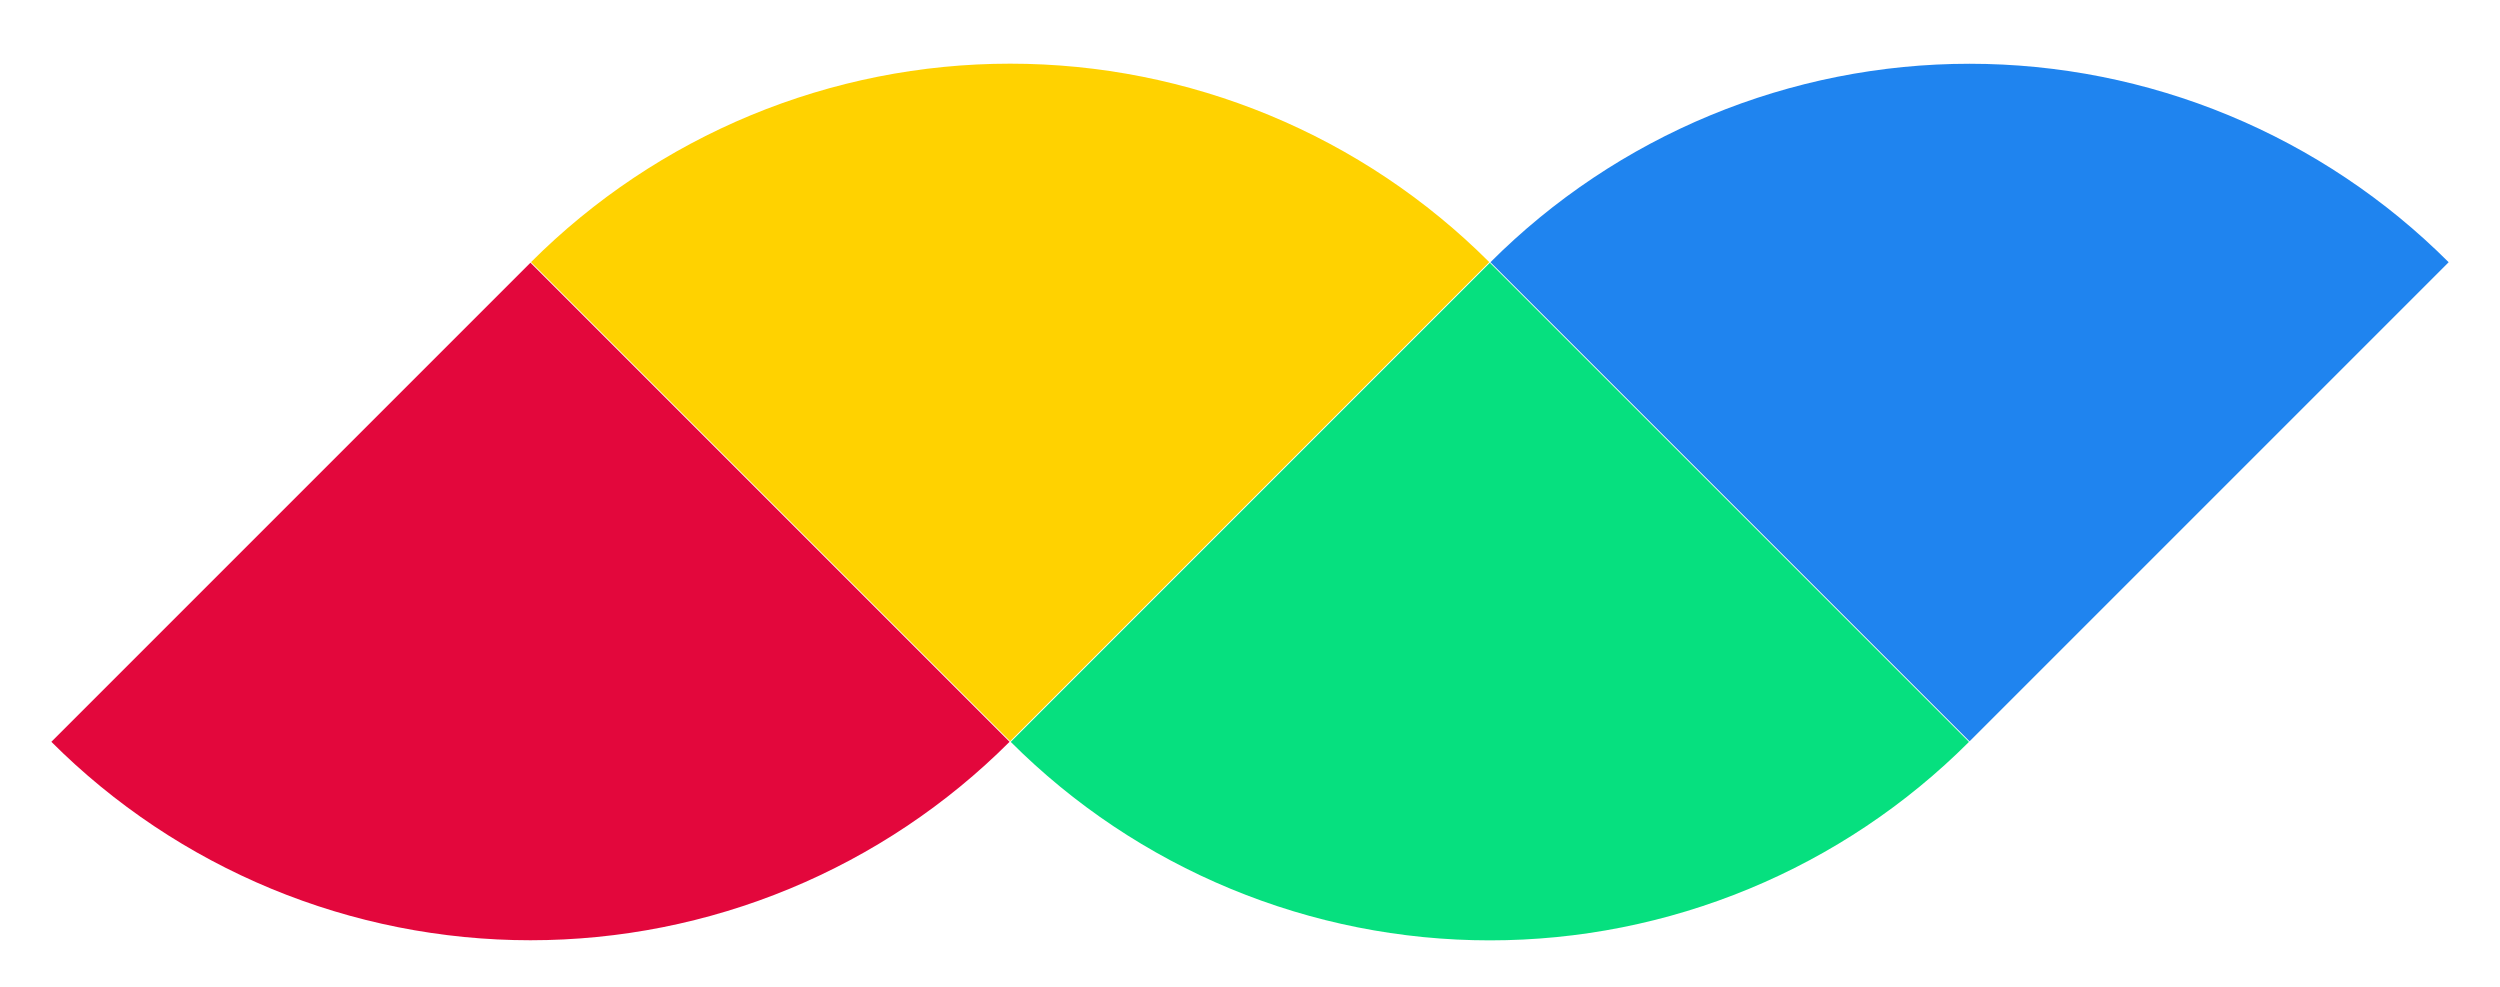
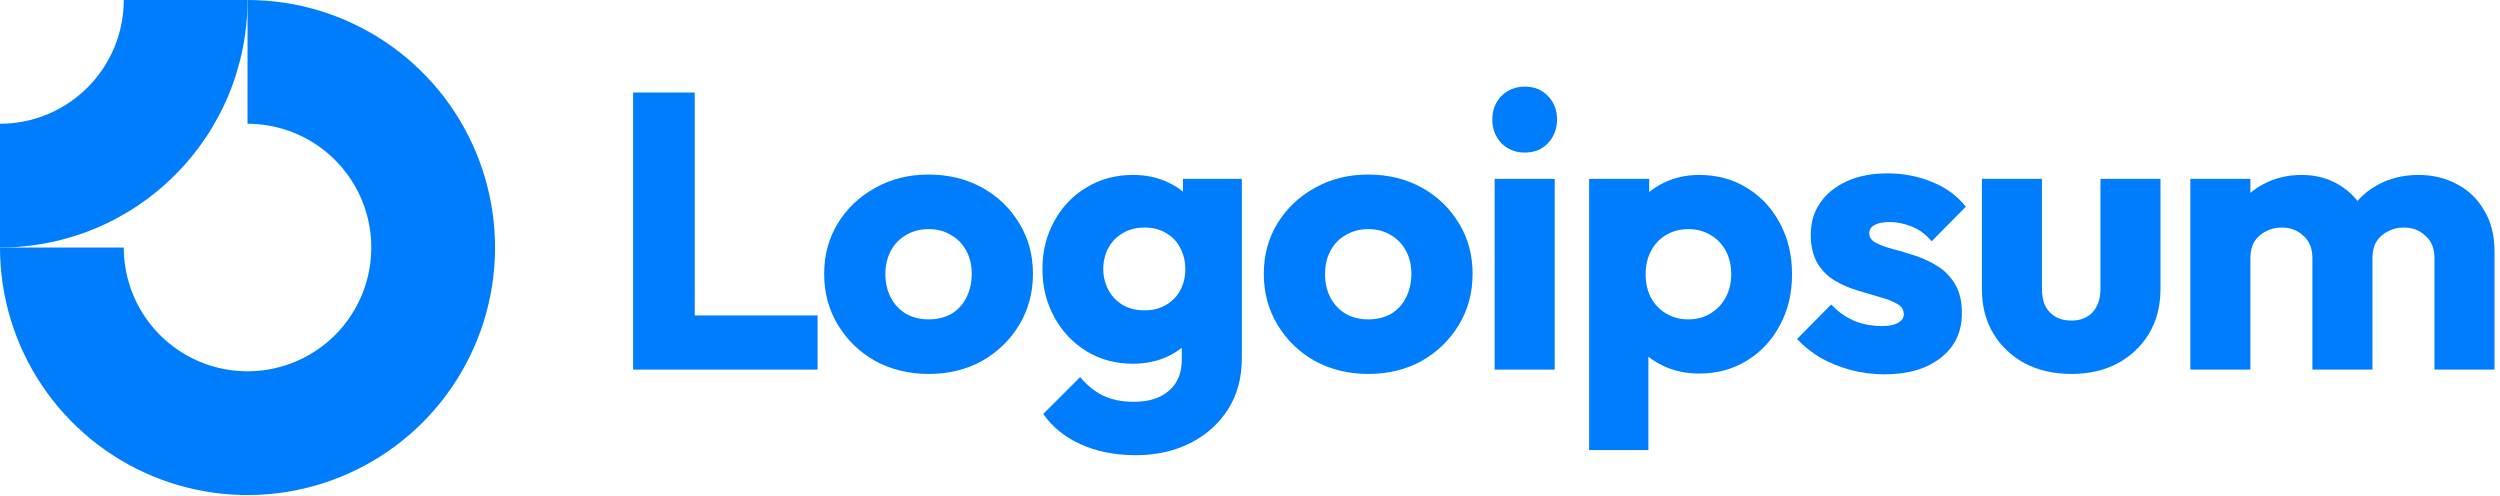
- <svg xmlns="http://www.w3.org/2000/svg" id="logo-16" width="109" height="43" viewBox="0 0 109 43" fill="none">
-   <path d="M64.931 11.428C62.188 8.685 58.932 6.509 55.347 5.024C51.763 3.54 47.922 2.776 44.042 2.776C40.163 2.776 36.322 3.54 32.737 5.024C29.153 6.509 25.896 8.685 23.153 11.428L44.042 32.317L64.931 11.428Z" class="ccompli1" fill="#FFD200" />
-   <path d="M44.069 32.347C46.812 35.091 50.068 37.267 53.653 38.751C57.237 40.236 61.078 41 64.958 41C68.837 41 72.679 40.236 76.263 38.751C79.847 37.267 83.104 35.091 85.847 32.347L64.958 11.458L44.069 32.347Z" class="ccompli2" fill="#06E07F" />
-   <path d="M44.017 32.343C41.274 35.086 38.017 37.262 34.433 38.747C30.849 40.231 27.007 40.995 23.128 40.995C19.248 40.995 15.407 40.231 11.823 38.747C8.239 37.262 4.982 35.086 2.239 32.343L23.128 11.454L44.017 32.343Z" class="ccustom" fill="#E3073C" />
-   <path d="M64.983 11.433C67.726 8.69 70.983 6.514 74.567 5.029C78.151 3.545 81.993 2.78 85.872 2.78C89.752 2.78 93.593 3.545 97.177 5.029C100.761 6.514 104.018 8.69 106.761 11.433L85.872 32.322L64.983 11.433Z" class="ccustom" fill="#1F84EF" />
+ <svg xmlns="http://www.w3.org/2000/svg" id="logo-87" width="202" height="40" viewBox="0 0 202 40" fill="none">
+   <path class="ccustom" fill-rule="evenodd" clip-rule="evenodd" d="M25.556 11.685C23.911 10.586 21.978 10 20 10V0C23.956 0 27.822 1.173 31.111 3.371C34.4 5.568 36.964 8.692 38.478 12.346C39.991 16.001 40.387 20.022 39.616 23.902C38.844 27.781 36.939 31.345 34.142 34.142C31.345 36.939 27.781 38.844 23.902 39.616C20.022 40.387 16.001 39.991 12.346 38.478C8.692 36.964 5.568 34.4 3.371 31.111C1.173 27.822 0 23.956 0 20H10C10 21.978 10.586 23.911 11.685 25.556C12.784 27.2 14.346 28.482 16.173 29.239C18 29.996 20.011 30.194 21.951 29.808C23.891 29.422 25.672 28.47 27.071 27.071C28.47 25.672 29.422 23.891 29.808 21.951C30.194 20.011 29.996 18 29.239 16.173C28.482 14.346 27.2 12.784 25.556 11.685Z" fill="#007DFC" />
+   <path class="ccustom" fill-rule="evenodd" clip-rule="evenodd" d="M10 1.47023e-06C10 1.313 9.741 2.614 9.239 3.827C8.736 5.04 8 6.142 7.071 7.071C6.142 8 5.04 8.736 3.827 9.239C2.614 9.741 1.313 10 6.15916e-06 10L5.72205e-06 20C2.626 20 5.227 19.483 7.654 18.478C10.08 17.473 12.285 15.999 14.142 14.142C15.999 12.285 17.473 10.08 18.478 7.654C19.483 5.227 20 2.626 20 -3.8147e-06L10 1.47023e-06Z" fill="#007DFC" />
+   <path class="ccustom" d="M125.619 14.453H120.767V29.865H125.619V14.453Z" fill="#007DFC" />
+   <path class="ccustom" d="M121.307 11.567C121.814 12.074 122.448 12.328 123.209 12.328C123.97 12.328 124.594 12.074 125.08 11.567C125.567 11.038 125.81 10.404 125.81 9.664C125.81 8.903 125.567 8.268 125.08 7.761C124.594 7.254 123.97 7 123.209 7C122.448 7 121.814 7.254 121.307 7.761C120.82 8.268 120.577 8.903 120.577 9.664C120.577 10.404 120.82 11.038 121.307 11.567Z" fill="#007DFC" />
+   <path class="ccustom" d="M51.156 29.865V7.476H56.135V25.488H66.061V29.865H51.156Z" fill="#007DFC" />
+   <path class="ccustom" fill-rule="evenodd" clip-rule="evenodd" d="M75.027 30.214C73.442 30.214 72.004 29.865 70.715 29.167C69.446 28.448 68.442 27.476 67.702 26.25C66.962 25.023 66.592 23.649 66.592 22.127C66.592 20.605 66.962 19.241 67.702 18.036C68.442 16.831 69.446 15.88 70.715 15.182C71.983 14.463 73.421 14.104 75.027 14.104C76.634 14.104 78.072 14.453 79.34 15.15C80.609 15.848 81.613 16.81 82.353 18.036C83.093 19.241 83.463 20.605 83.463 22.127C83.463 23.649 83.093 25.023 82.353 26.25C81.613 27.476 80.609 28.448 79.34 29.167C78.072 29.865 76.634 30.214 75.027 30.214ZM75.027 25.806C75.725 25.806 76.338 25.658 76.867 25.362C77.395 25.044 77.797 24.611 78.072 24.061C78.368 23.491 78.516 22.846 78.516 22.127C78.516 21.408 78.368 20.784 78.072 20.256C77.776 19.706 77.364 19.283 76.835 18.987C76.328 18.67 75.725 18.512 75.027 18.512C74.351 18.512 73.748 18.67 73.22 18.987C72.691 19.283 72.279 19.706 71.983 20.256C71.687 20.806 71.539 21.44 71.539 22.159C71.539 22.856 71.687 23.491 71.983 24.061C72.279 24.611 72.691 25.044 73.22 25.362C73.748 25.658 74.351 25.806 75.027 25.806Z" fill="#007DFC" />
+   <path class="ccustom" fill-rule="evenodd" clip-rule="evenodd" d="M87.306 35.89C88.595 36.482 90.086 36.778 91.777 36.778C93.426 36.778 94.896 36.45 96.185 35.795C97.475 35.14 98.49 34.231 99.23 33.068C99.969 31.905 100.34 30.531 100.34 28.945V14.453H95.583V15.488C95.229 15.19 94.827 14.94 94.378 14.738C93.553 14.336 92.612 14.135 91.555 14.135C90.139 14.135 88.881 14.474 87.781 15.15C86.682 15.806 85.815 16.715 85.181 17.877C84.547 19.019 84.23 20.309 84.23 21.746C84.23 23.163 84.547 24.453 85.181 25.615C85.815 26.778 86.682 27.698 87.781 28.374C88.881 29.051 90.139 29.389 91.555 29.389C92.591 29.389 93.532 29.188 94.378 28.787C94.787 28.592 95.157 28.363 95.487 28.099V29.072C95.487 30.15 95.139 30.985 94.441 31.577C93.764 32.169 92.824 32.465 91.619 32.465C90.646 32.465 89.811 32.296 89.113 31.958C88.437 31.62 87.824 31.123 87.274 30.467L84.293 33.448C85.033 34.505 86.037 35.319 87.306 35.89ZM94.219 24.632C93.733 24.928 93.151 25.076 92.475 25.076C91.798 25.076 91.206 24.928 90.699 24.632C90.213 24.336 89.832 23.934 89.557 23.427C89.282 22.899 89.145 22.338 89.145 21.746C89.145 21.112 89.282 20.541 89.557 20.034C89.832 19.526 90.223 19.125 90.731 18.829C91.238 18.533 91.819 18.385 92.475 18.385C93.151 18.385 93.733 18.533 94.219 18.829C94.726 19.125 95.107 19.526 95.361 20.034C95.635 20.541 95.773 21.112 95.773 21.746C95.773 22.381 95.635 22.951 95.361 23.459C95.107 23.945 94.726 24.336 94.219 24.632Z" fill="#007DFC" />
+   <path class="ccustom" fill-rule="evenodd" clip-rule="evenodd" d="M110.551 30.214C108.965 30.214 107.527 29.865 106.238 29.167C104.969 28.448 103.965 27.476 103.225 26.25C102.485 25.023 102.115 23.649 102.115 22.127C102.115 20.605 102.485 19.241 103.225 18.036C103.965 16.831 104.969 15.88 106.238 15.182C107.506 14.463 108.944 14.104 110.551 14.104C112.157 14.104 113.595 14.453 114.863 15.15C116.132 15.848 117.136 16.81 117.876 18.036C118.616 19.241 118.986 20.605 118.986 22.127C118.986 23.649 118.616 25.023 117.876 26.25C117.136 27.476 116.132 28.448 114.863 29.167C113.595 29.865 112.157 30.214 110.551 30.214ZM110.551 25.806C111.248 25.806 111.861 25.658 112.39 25.362C112.918 25.044 113.32 24.611 113.595 24.061C113.891 23.491 114.039 22.846 114.039 22.127C114.039 21.408 113.891 20.784 113.595 20.256C113.299 19.706 112.887 19.283 112.358 18.987C111.851 18.67 111.248 18.512 110.551 18.512C109.874 18.512 109.271 18.67 108.743 18.987C108.214 19.283 107.802 19.706 107.506 20.256C107.21 20.806 107.062 21.44 107.062 22.159C107.062 22.856 107.21 23.491 107.506 24.061C107.802 24.611 108.214 25.044 108.743 25.362C109.271 25.658 109.874 25.806 110.551 25.806Z" fill="#007DFC" />
+   <path class="ccustom" fill-rule="evenodd" clip-rule="evenodd" d="M137.281 30.182C136.246 30.182 135.294 29.981 134.427 29.579C133.971 29.368 133.559 29.116 133.191 28.822V36.366H128.402V14.453H133.254V15.516C133.606 15.228 133.997 14.979 134.427 14.77C135.294 14.347 136.246 14.135 137.281 14.135C138.74 14.135 140.03 14.484 141.15 15.182C142.292 15.88 143.18 16.831 143.814 18.036C144.47 19.241 144.797 20.615 144.797 22.159C144.797 23.702 144.47 25.076 143.814 26.281C143.18 27.486 142.292 28.438 141.15 29.135C140.03 29.833 138.74 30.182 137.281 30.182ZM136.394 25.806C137.091 25.806 137.694 25.647 138.201 25.33C138.73 25.013 139.142 24.579 139.438 24.03C139.734 23.48 139.882 22.856 139.882 22.159C139.882 21.44 139.734 20.806 139.438 20.256C139.142 19.706 138.73 19.283 138.201 18.987C137.694 18.67 137.102 18.512 136.425 18.512C135.749 18.512 135.146 18.67 134.618 18.987C134.11 19.283 133.709 19.706 133.413 20.256C133.117 20.806 132.969 21.44 132.969 22.159C132.969 22.856 133.106 23.48 133.381 24.03C133.677 24.579 134.089 25.013 134.618 25.33C135.146 25.647 135.738 25.806 136.394 25.806Z" fill="#007DFC" />
+   <path class="ccustom" d="M149.546 29.896C150.434 30.129 151.332 30.245 152.241 30.245C154.165 30.245 155.687 29.801 156.808 28.913C157.949 28.026 158.52 26.831 158.52 25.33C158.52 24.357 158.341 23.575 157.981 22.983C157.622 22.37 157.157 21.884 156.586 21.524C156.015 21.165 155.412 20.88 154.778 20.668C154.144 20.457 153.541 20.277 152.971 20.129C152.4 19.981 151.935 19.812 151.575 19.622C151.216 19.431 151.036 19.178 151.036 18.86C151.036 18.564 151.174 18.343 151.448 18.195C151.723 18.025 152.135 17.941 152.685 17.941C153.256 17.941 153.837 18.057 154.429 18.29C155.042 18.522 155.592 18.924 156.078 19.495L158.837 16.704C158.14 15.816 157.231 15.15 156.11 14.706C155.011 14.241 153.806 14.008 152.495 14.008C151.248 14.008 150.159 14.22 149.229 14.643C148.298 15.066 147.579 15.647 147.072 16.387C146.565 17.106 146.311 17.962 146.311 18.956C146.311 19.886 146.491 20.658 146.85 21.271C147.209 21.863 147.675 22.328 148.245 22.666C148.816 23.004 149.419 23.269 150.053 23.459C150.687 23.649 151.29 23.829 151.861 23.998C152.431 24.146 152.897 24.326 153.256 24.537C153.637 24.727 153.827 25.013 153.827 25.393C153.827 25.689 153.668 25.922 153.351 26.091C153.055 26.26 152.622 26.345 152.051 26.345C151.226 26.345 150.465 26.197 149.768 25.901C149.07 25.584 148.467 25.15 147.96 24.601L145.201 27.391C145.73 27.962 146.364 28.47 147.104 28.913C147.865 29.336 148.679 29.664 149.546 29.896Z" fill="#007DFC" />
+   <path class="ccustom" d="M167.368 30.214C165.952 30.214 164.694 29.928 163.595 29.357C162.516 28.765 161.671 27.962 161.058 26.947C160.444 25.911 160.138 24.727 160.138 23.395V14.453H164.99V23.332C164.99 23.86 165.074 24.315 165.244 24.696C165.434 25.076 165.709 25.372 166.068 25.584C166.428 25.795 166.861 25.901 167.368 25.901C168.087 25.901 168.658 25.679 169.081 25.235C169.504 24.77 169.715 24.135 169.715 23.332V14.453H174.567V23.364C174.567 24.717 174.261 25.911 173.647 26.947C173.034 27.962 172.189 28.765 171.11 29.357C170.032 29.928 168.785 30.214 167.368 30.214Z" fill="#007DFC" />
+   <path class="ccustom" d="M181.831 14.453H176.979V29.865H181.831V20.858C181.831 20.33 181.937 19.886 182.148 19.526C182.381 19.167 182.688 18.892 183.068 18.702C183.449 18.491 183.882 18.385 184.368 18.385C185.066 18.385 185.647 18.607 186.112 19.051C186.599 19.474 186.842 20.076 186.842 20.858V29.865H191.694V20.858C191.694 20.33 191.8 19.886 192.011 19.526C192.244 19.167 192.55 18.892 192.931 18.702C193.311 18.491 193.745 18.385 194.231 18.385C194.929 18.385 195.51 18.607 195.975 19.051C196.461 19.474 196.704 20.076 196.704 20.858V29.865H201.557V20.319C201.557 19.03 201.282 17.93 200.732 17.021C200.203 16.091 199.474 15.383 198.544 14.896C197.635 14.389 196.588 14.135 195.404 14.135C194.199 14.135 193.11 14.4 192.138 14.928C191.506 15.265 190.954 15.7 190.481 16.232C190.04 15.675 189.504 15.219 188.871 14.865C188.026 14.379 187.064 14.135 185.986 14.135C184.844 14.135 183.819 14.379 182.91 14.865C182.514 15.067 182.155 15.309 181.831 15.592V14.453Z" fill="#007DFC" />
</svg>
